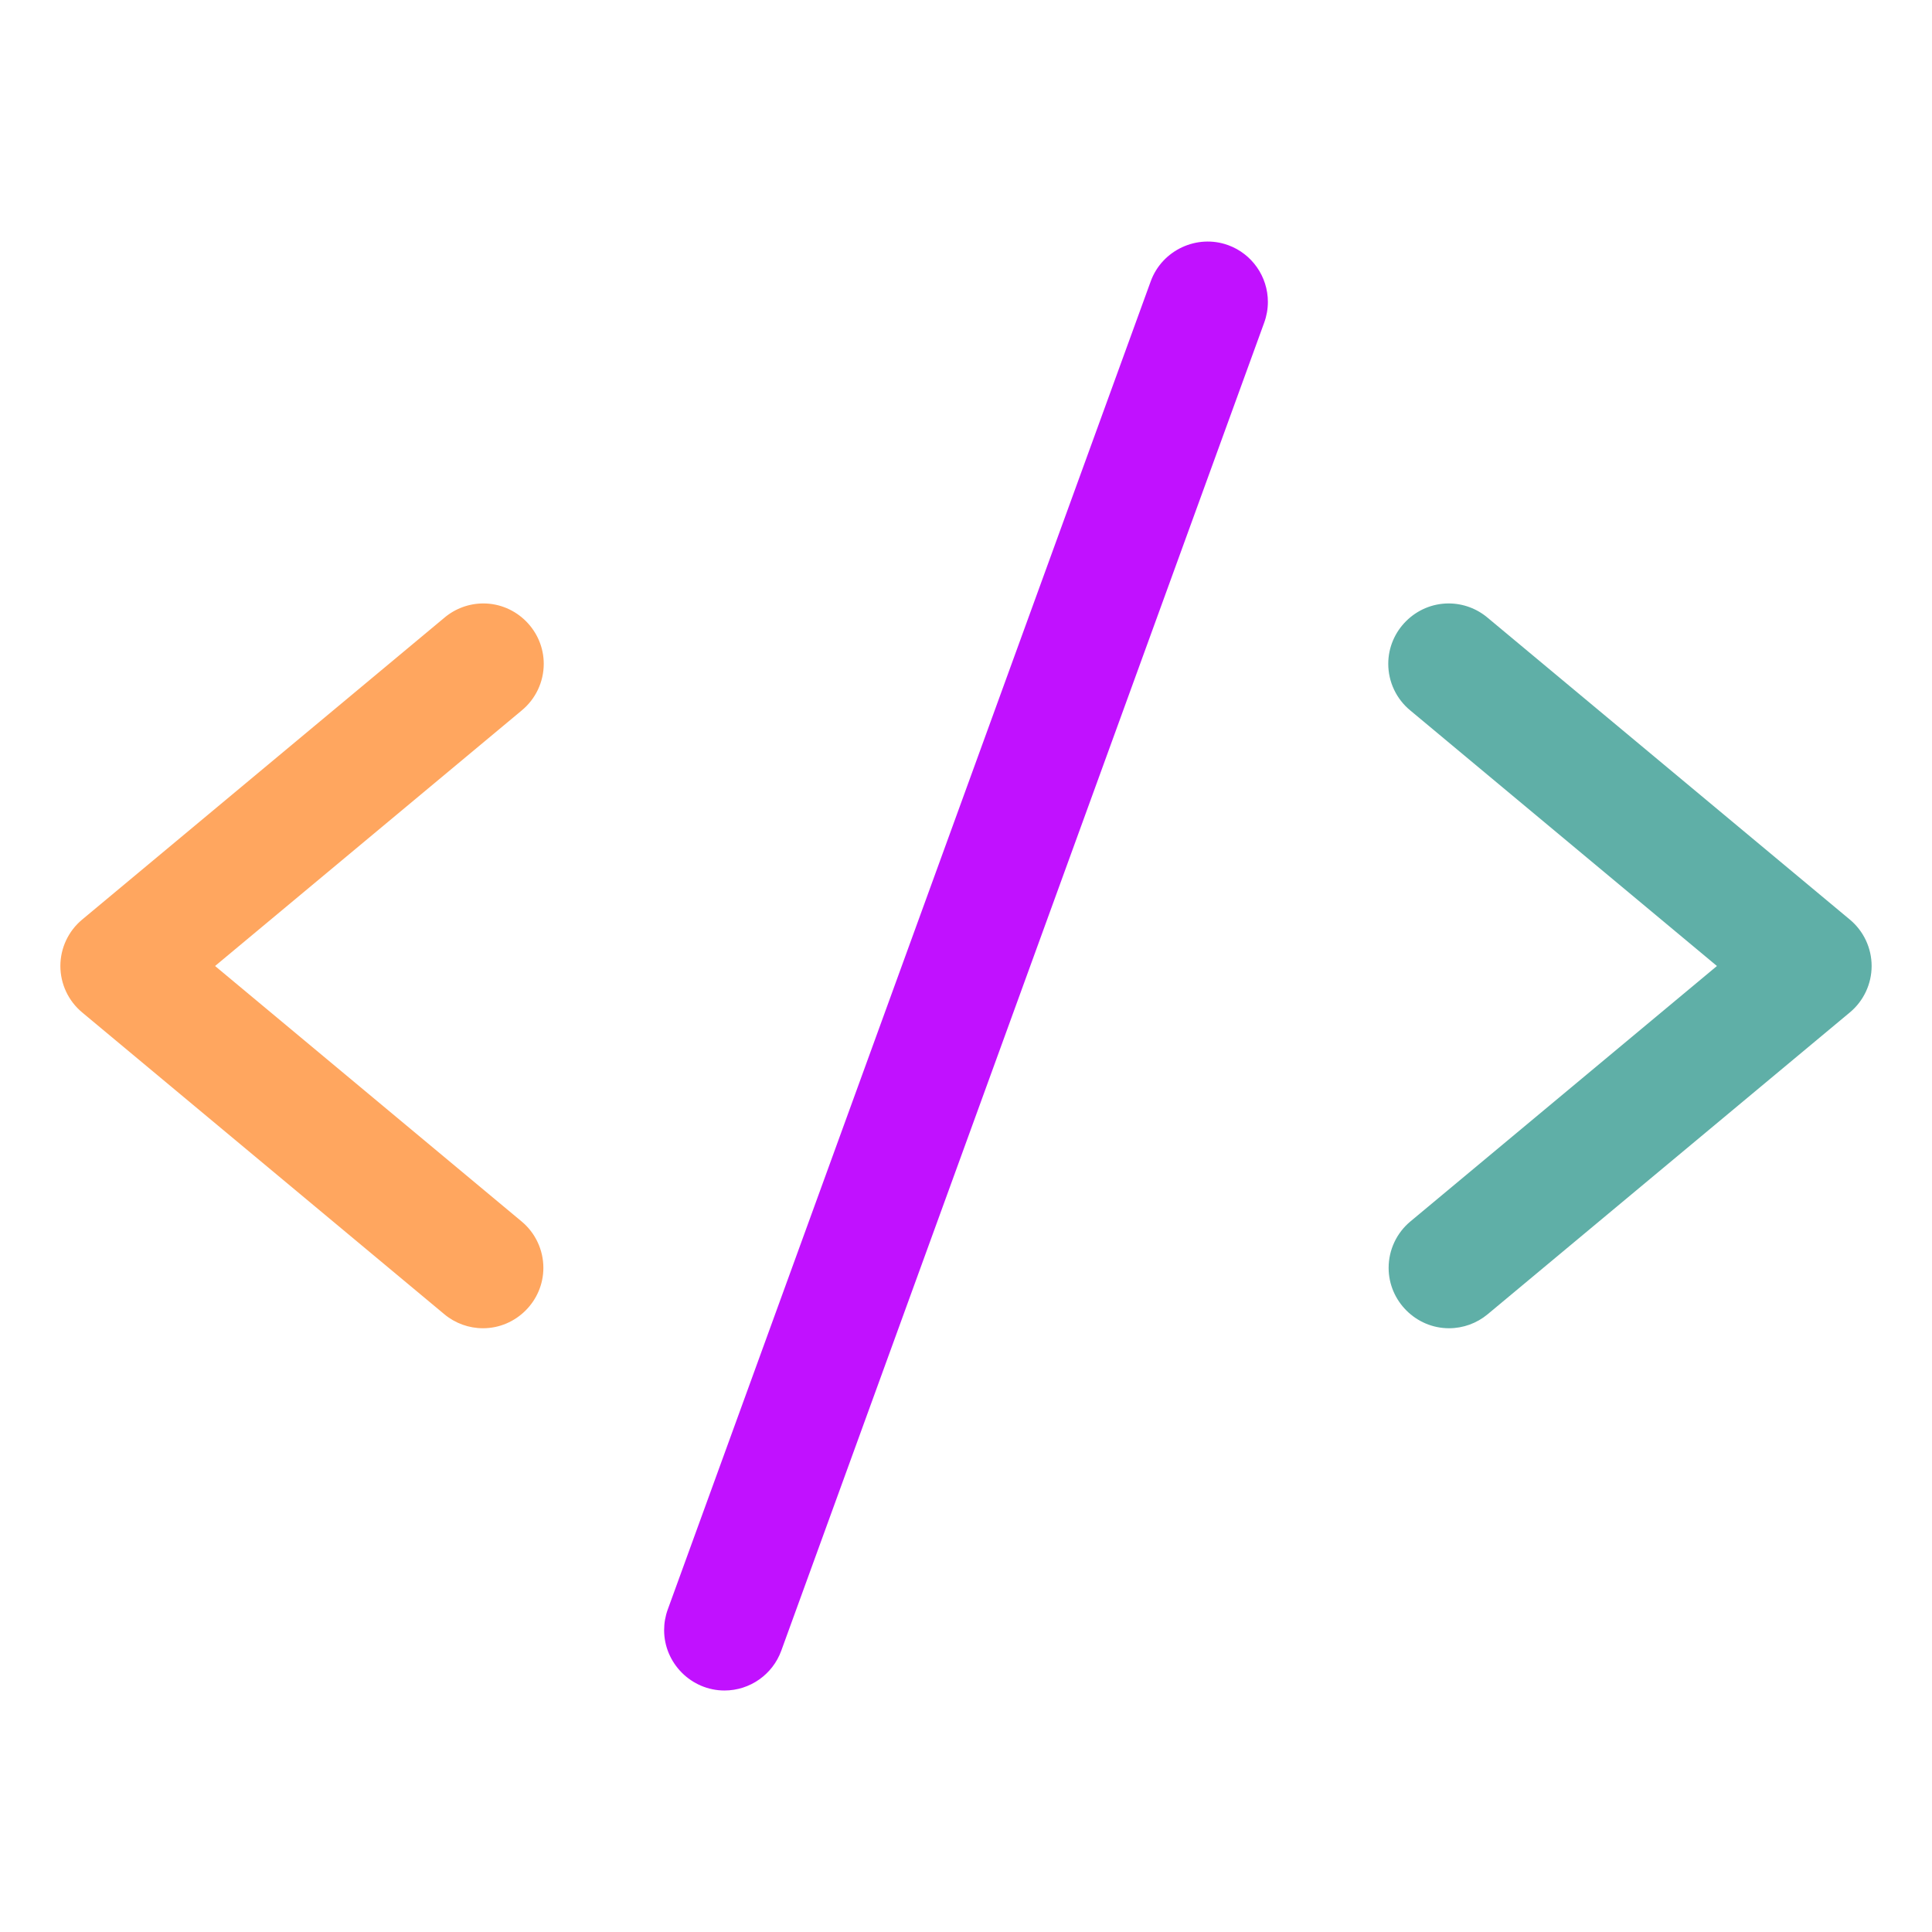
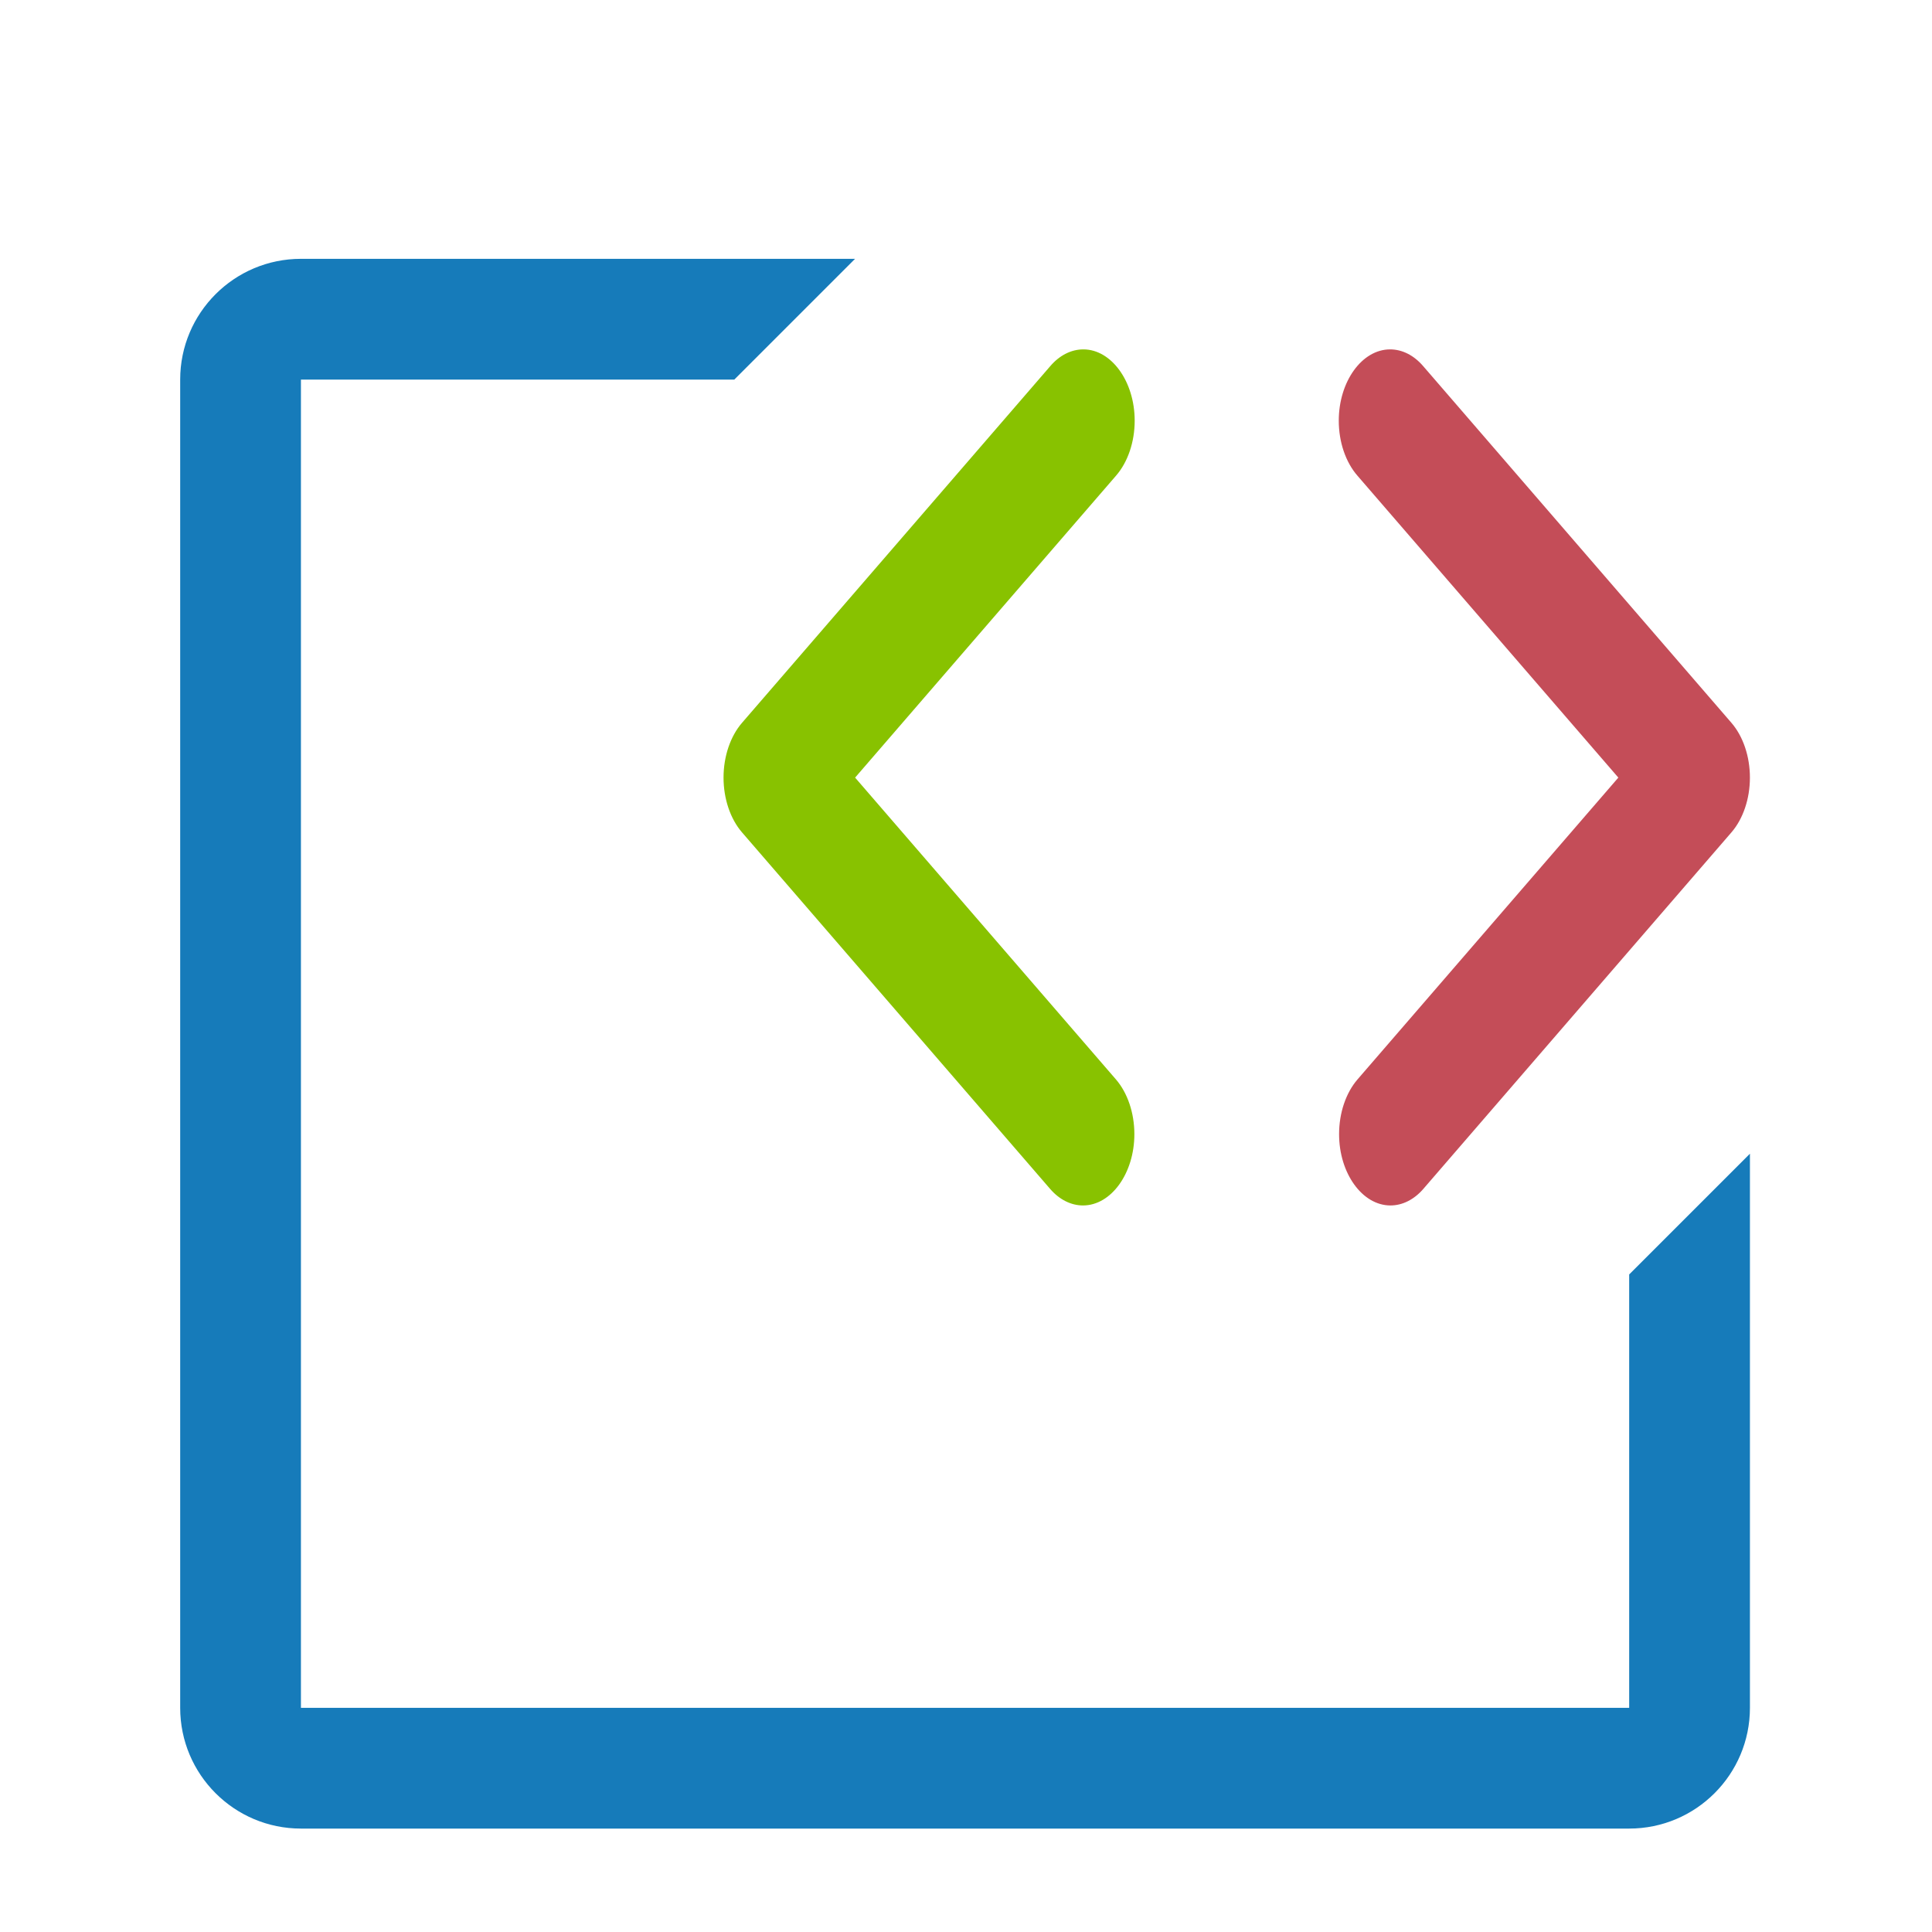
- <svg xmlns="http://www.w3.org/2000/svg" viewBox="0 0 256 256" style="fill-rule:evenodd;clip-rule:evenodd;stroke-linejoin:round;stroke-miterlimit:2;">
-   <path d="M69.122,94.146L28.497,128L69.122,161.854C70.945,163.373 72,165.627 72,168C72,172.388 68.389,176 64,176C62.129,176 60.315,175.343 58.878,174.145L10.878,134.145C9.056,132.626 8,130.372 8,128C8,125.628 9.056,123.374 10.878,121.855L58.878,81.855C60.323,80.631 62.156,79.959 64.049,79.959C68.438,79.959 72.049,83.57 72.049,87.959C72.049,90.354 70.974,92.626 69.122,94.145L69.122,94.146Z" style="fill:rgb(255,166,95);fill-rule:nonzero;" />
-   <path d="M162.734,32.482C158.61,30.985 153.983,33.143 152.481,37.266L88.481,213.266C88.162,214.142 87.999,215.068 87.999,216C87.999,220.389 91.611,224.001 96,224.001C99.356,224.001 102.372,221.888 103.519,218.734L167.519,42.734C167.838,41.858 168.001,40.932 168.001,40C168.001,36.643 165.888,33.628 162.734,32.481L162.734,32.482Z" style="fill:rgb(193,17,255);fill-rule:nonzero;" />
-   <path d="M245.122,121.855L197.122,81.855C195.677,80.631 193.844,79.959 191.951,79.959C187.562,79.959 183.951,83.57 183.951,87.959C183.951,90.354 185.026,92.626 186.878,94.145L227.503,128L186.878,161.854C185.055,163.373 184,165.627 184,168C184,172.388 187.611,176 192,176C193.871,176 195.685,175.343 197.122,174.145L245.122,134.145C246.944,132.626 248,130.372 248,128C248,125.628 246.944,123.374 245.122,121.855Z" style="fill:rgb(95,175,167);fill-rule:nonzero;" />
+ <svg xmlns="http://www.w3.org/2000/svg" clip-rule="evenodd" fill-rule="evenodd" stroke-linejoin="round" stroke-miterlimit="2" viewBox="0 0 64 64">
+   <path d="m-0 0h64v64h-64z" fill="none" />
+   <g fill-rule="nonzero">
+     <path d="m30 6h-9.178l2 2h7.178v22h-22v-7.178l-2-2v9.178c0 1.104.896 2 2 2h22c1.104 0 2-.896 2-2v-22c0-1.104-.896-2-2-2z" fill="#167bba" transform="matrix(-2 0 0 2 69.9688 -3.426)" />
+     <path d="m69.122 94.146-40.625 33.854 40.625 33.854c1.823 1.519 2.878 3.773 2.878 6.146 0 4.388-3.611 8-8 8-1.871 0-3.685-.657-5.122-1.855l-48-40c-1.822-1.519-2.878-3.773-2.878-6.145s1.056-4.626 2.878-6.145l48-40c1.445-1.224 3.278-1.896 5.171-1.896 4.389 0 8 3.611 8 8 0 2.395-1.075 4.667-2.927 6.186z" fill="#88c200" transform="matrix(.212644 0 0 .295274 22.26699 -12.036)" />
+     <path d="m245.122 121.855-48-40c-1.445-1.224-3.278-1.896-5.171-1.896-4.389 0-8 3.611-8 8 0 2.395 1.075 4.667 2.927 6.186l40.625 33.855-40.625 33.854c-1.823 1.519-2.878 3.773-2.878 6.146 0 4.388 3.611 8 8 8 1.871 0 3.685-.657 5.122-1.855l48-40c1.822-1.519 2.878-3.773 2.878-6.145s-1.056-4.626-2.878-6.145z" fill="#c44d58" transform="matrix(.212644 0 0 .295274 5.232395 -12.036)" />
+   </g>
</svg>
